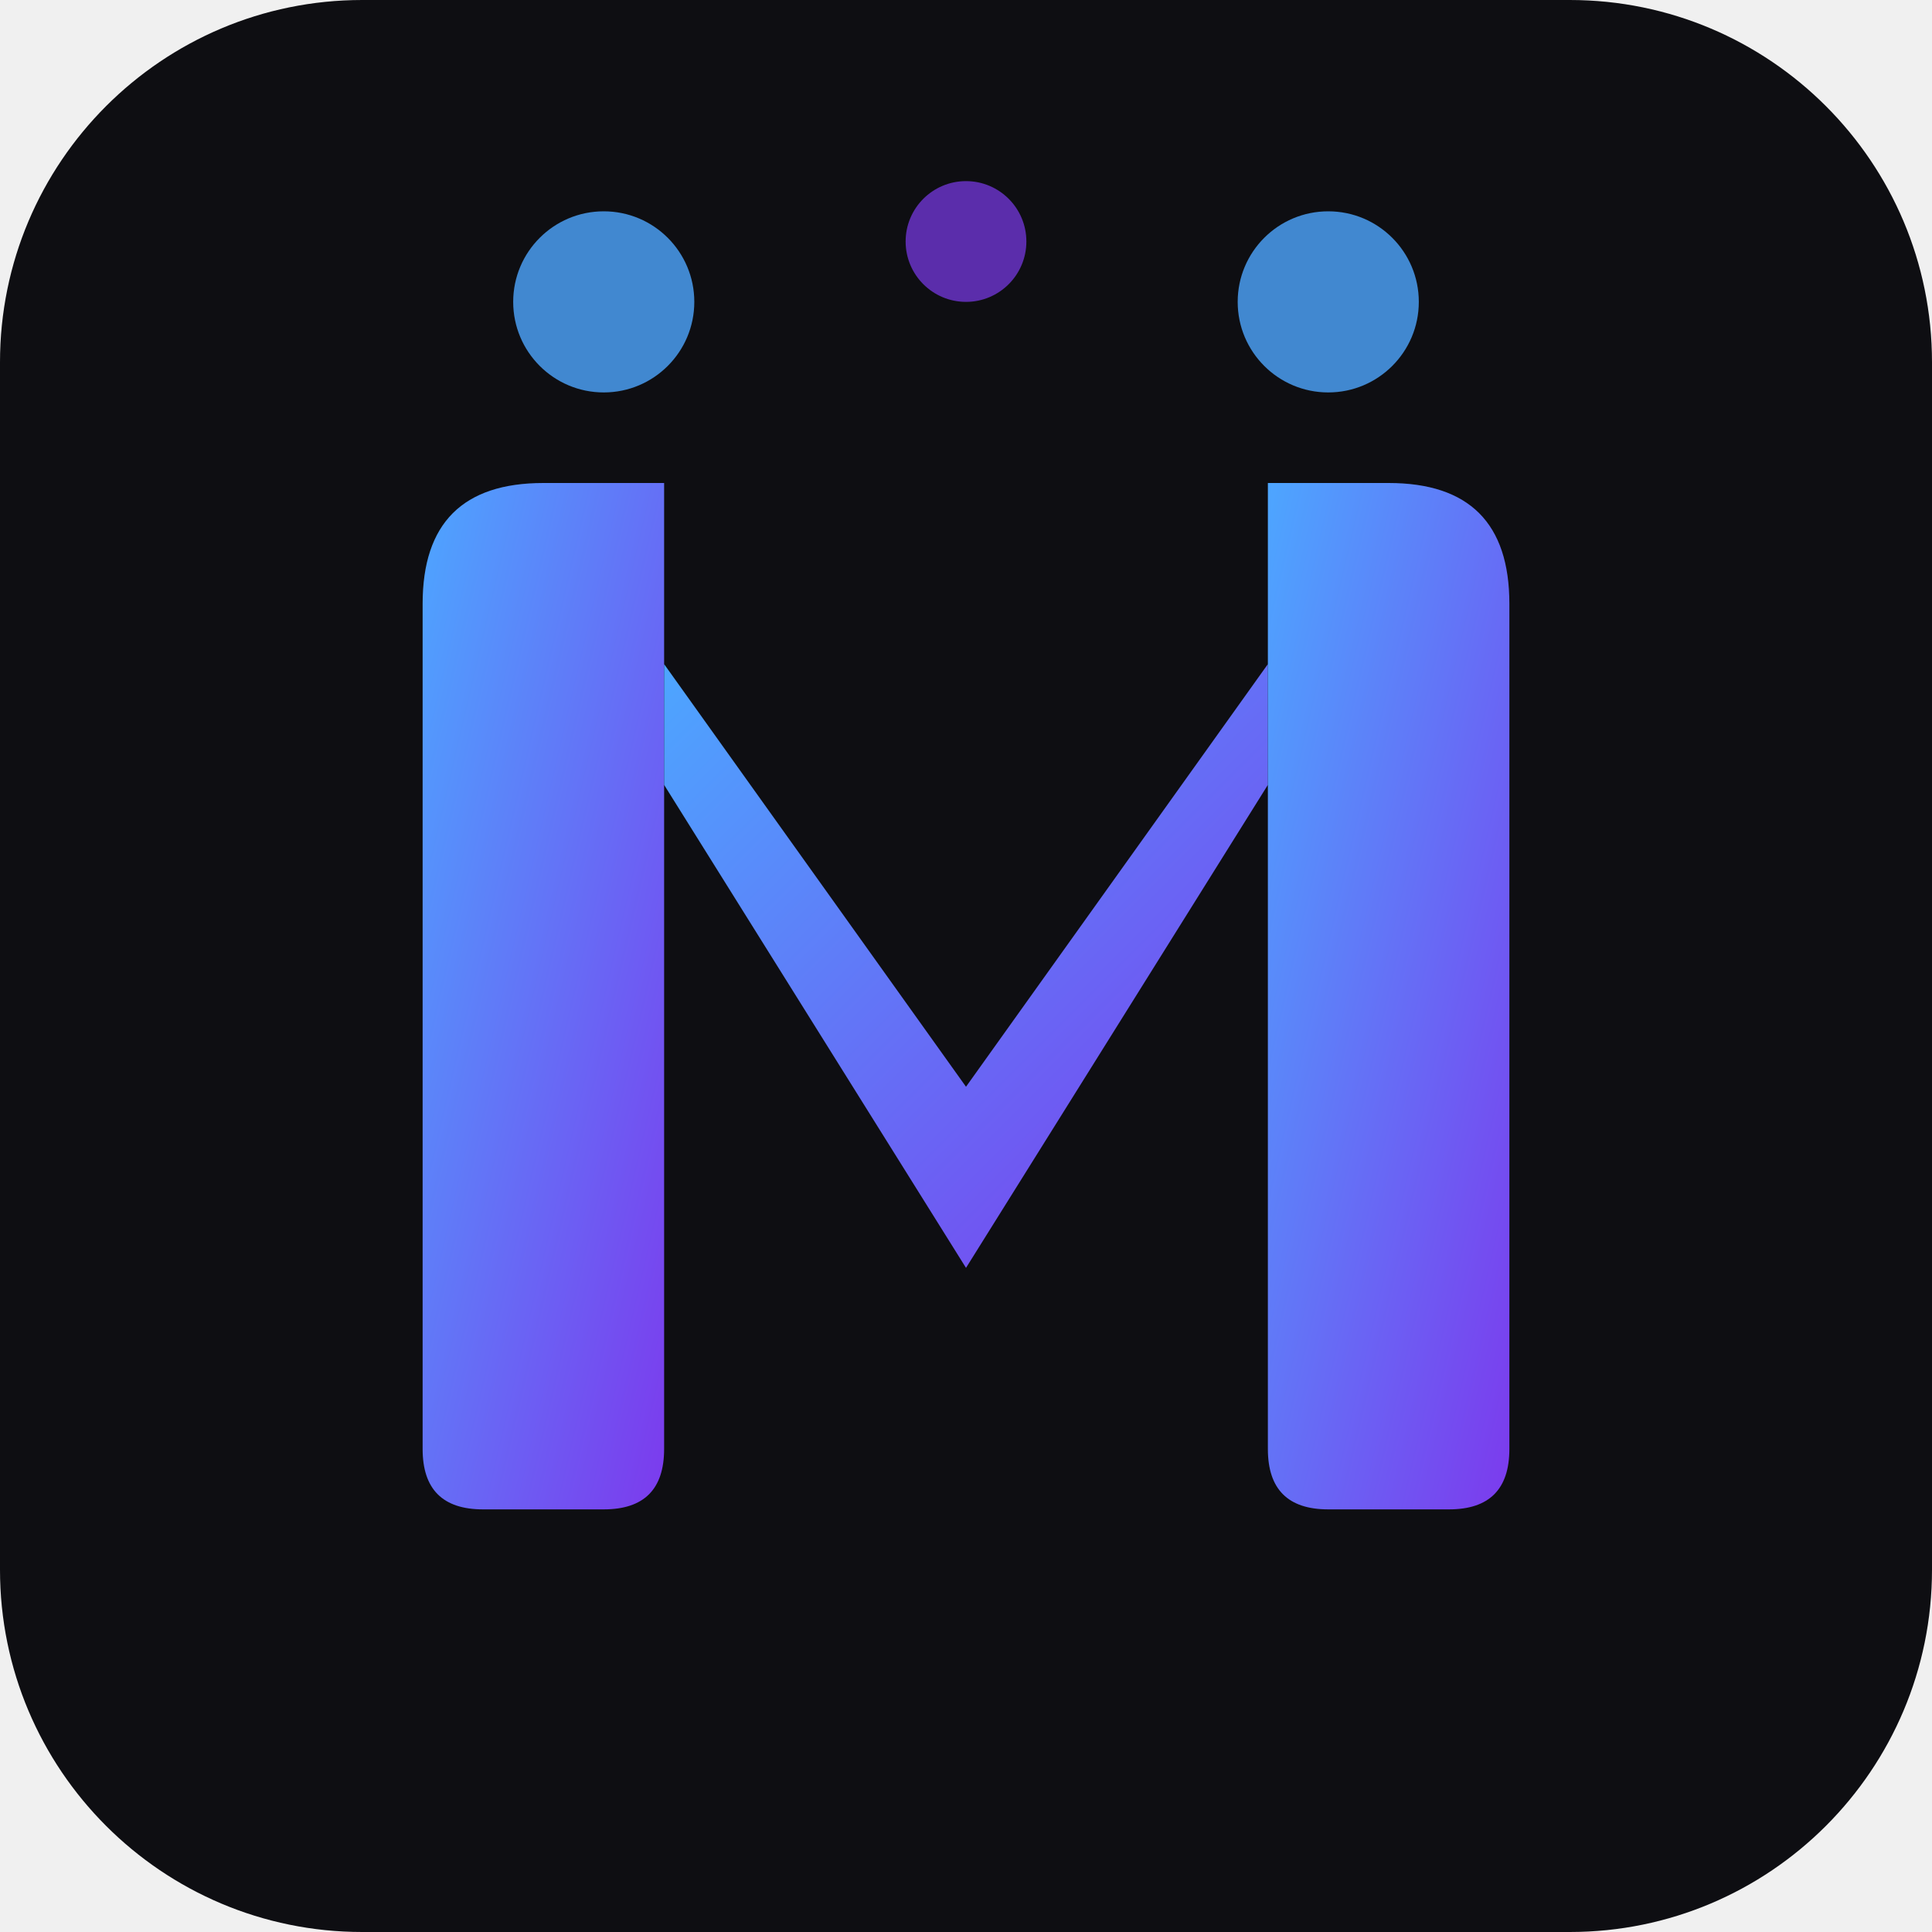
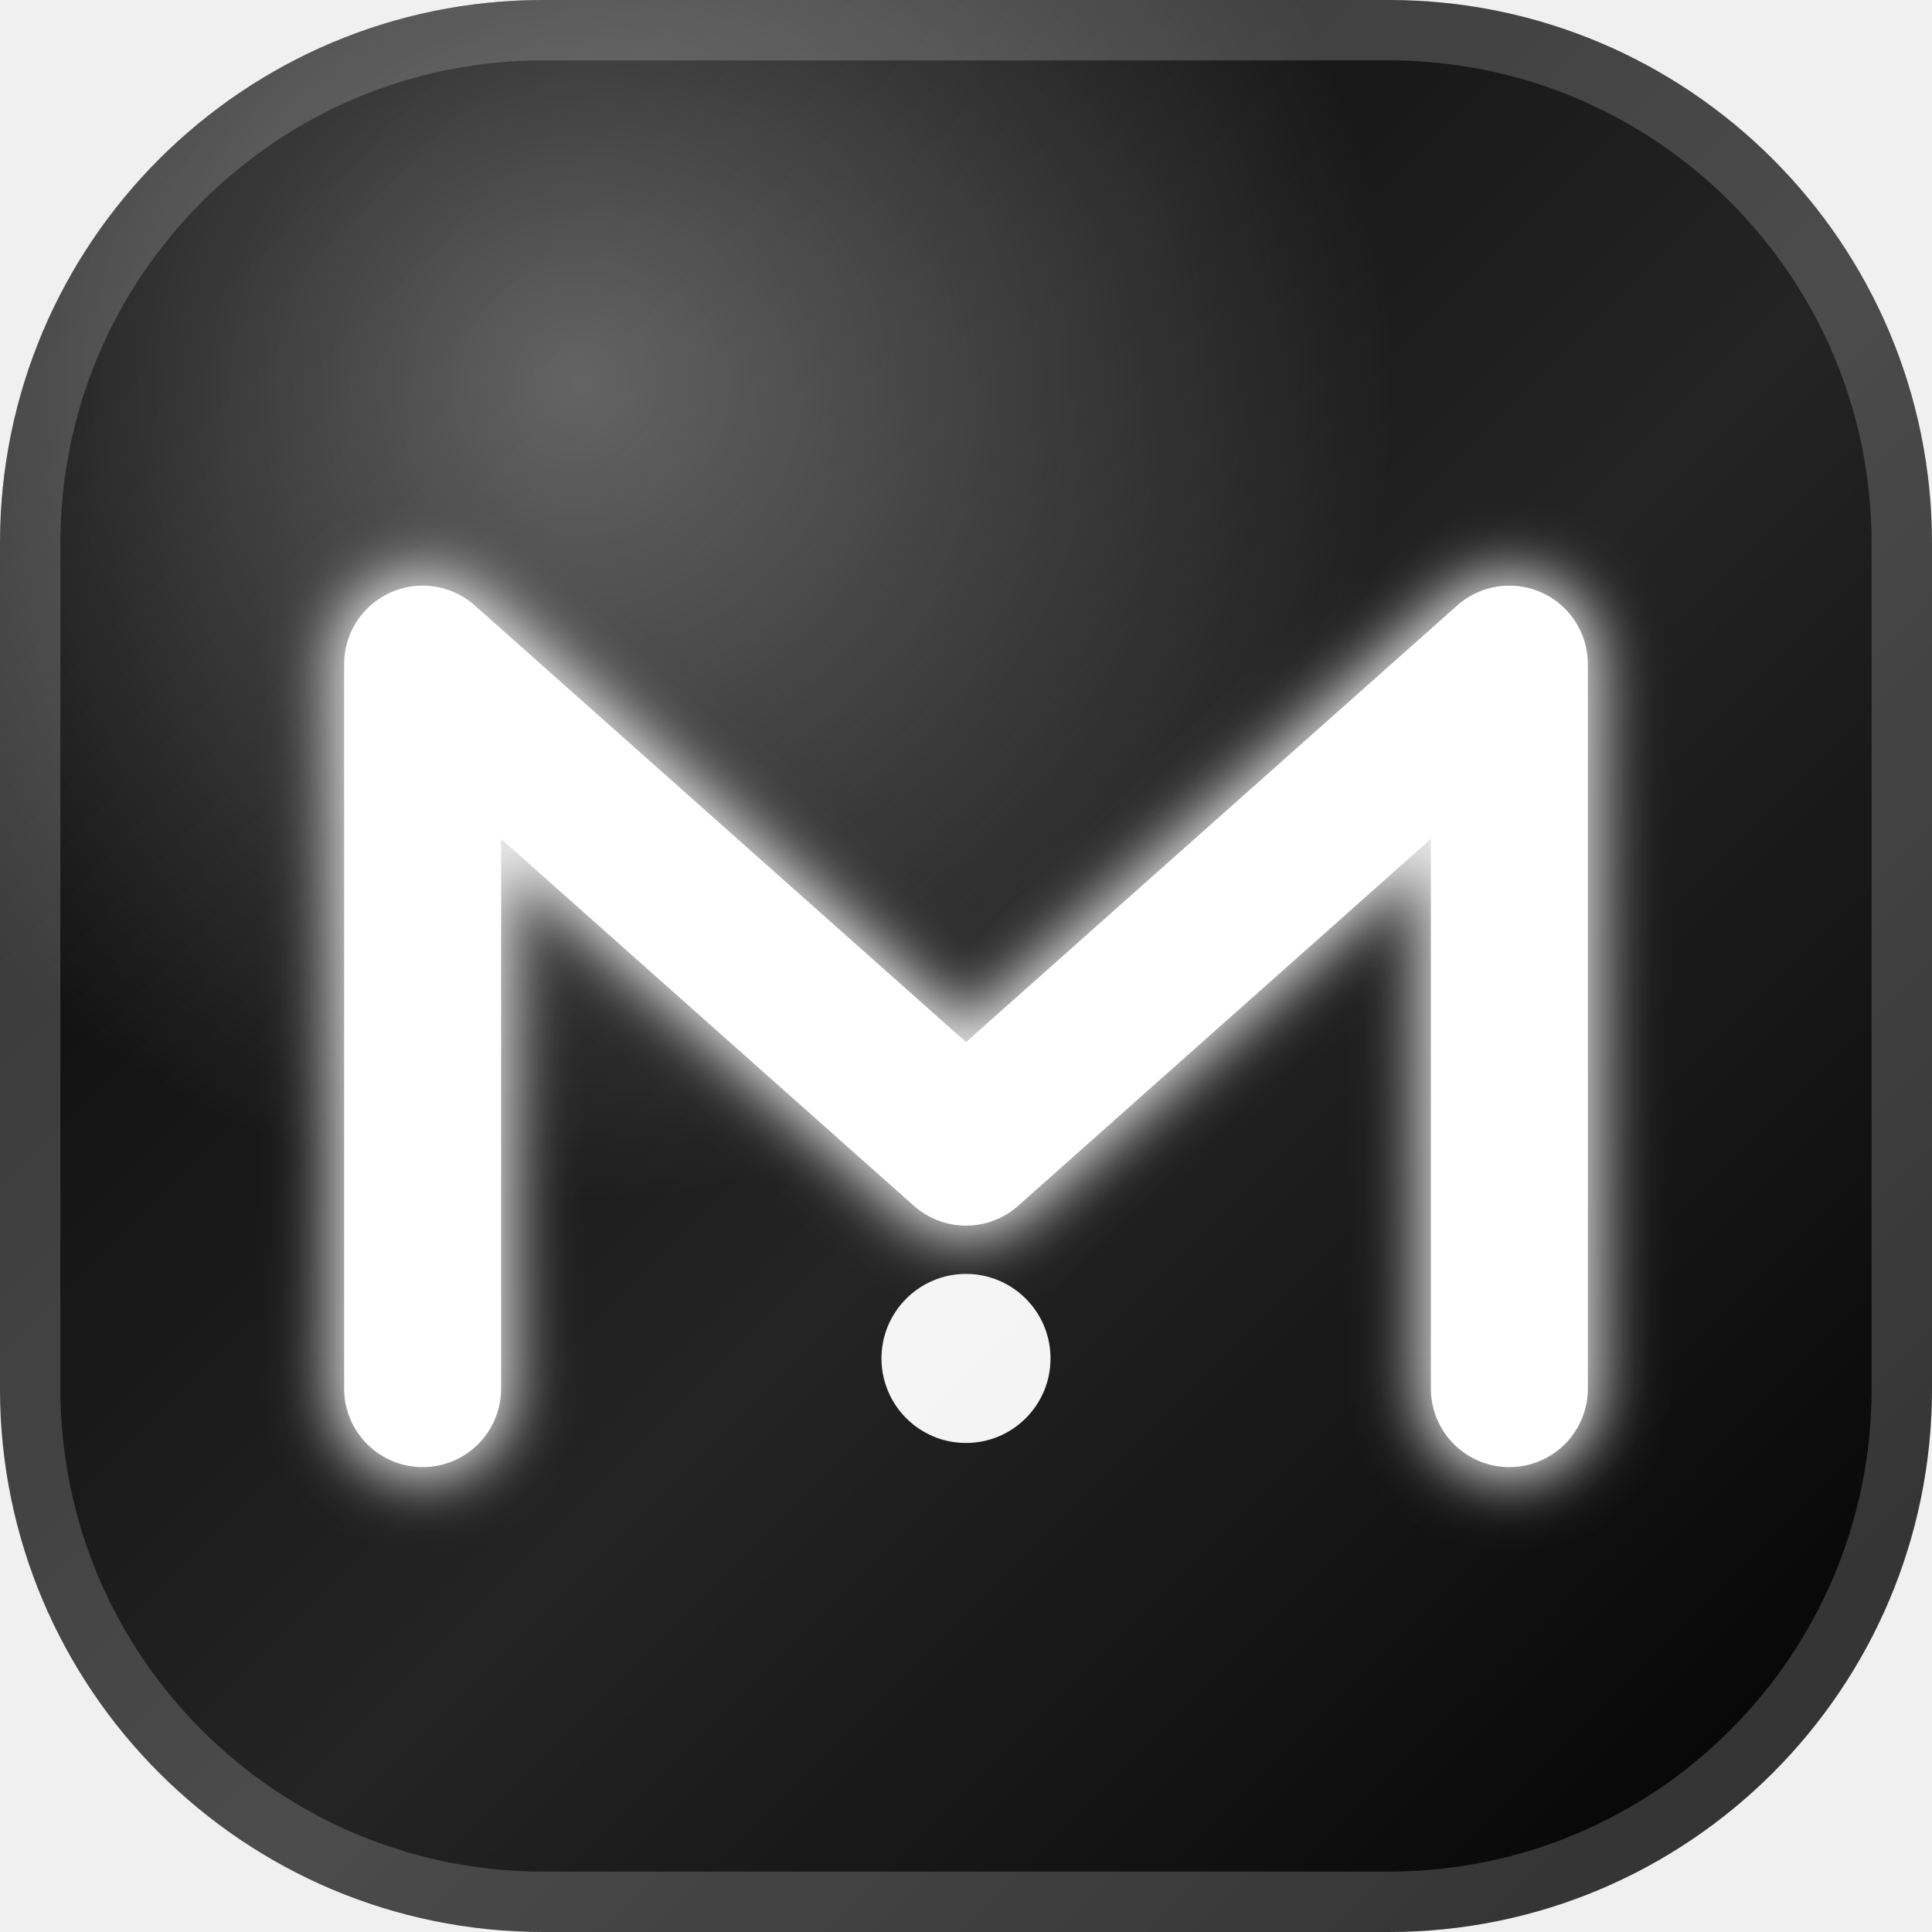
- <svg xmlns="http://www.w3.org/2000/svg" viewBox="0 0 32 32">
+ <svg xmlns="http://www.w3.org/2000/svg" viewBox="0 0 32 32" width="32" height="32">
  <defs>
-     <linearGradient id="fg" x1="0%" y1="0%" x2="100%" y2="100%">
-       <stop offset="0%" style="stop-color:#4da6ff" />
-       <stop offset="100%" style="stop-color:#7c3aed" />
+     <linearGradient id="bg" x1="0" y1="0" x2="1" y2="1">
+       <stop offset="0%" stop-color="oklch(62% 0.18 232)" />
+       <stop offset="55%" stop-color="oklch(62% 0.18 232)" stop-opacity="0.85" />
+       <stop offset="100%" stop-color="oklch(45% 0.16 280)" />
    </linearGradient>
+     <radialGradient id="shine" cx="0.3" cy="0.2" r="0.7">
+       <stop offset="0%" stop-color="white" stop-opacity="0.35" />
+       <stop offset="60%" stop-color="white" stop-opacity="0" />
+     </radialGradient>
+     <filter id="glow" x="-30%" y="-30%" width="160%" height="160%">
+       <feGaussianBlur stdDeviation="0.5" />
+     </filter>
  </defs>
-   <rect width="32" height="32" rx="6" fill="#0e0e12" />
-   <path d="M7 24 L7 10 Q7 8 9 8 L11 8 L11 24 Q11 25 10 25 L8 25 Q7 25 7 24Z" fill="url(#fg)" />
-   <path d="M11 11 L16 18 L21 11 L21 13 L16 21 L11 13Z" fill="url(#fg)" />
-   <path d="M21 8 L23 8 Q25 8 25 10 L25 24 Q25 25 24 25 L22 25 Q21 25 21 24 L21 8Z" fill="url(#fg)" />
-   <circle cx="10" cy="5" r="1.5" fill="#4da6ff" opacity="0.8" />
-   <circle cx="16" cy="4" r="1" fill="#7c3aed" opacity="0.7" />
-   <circle cx="22" cy="5" r="1.5" fill="#4da6ff" opacity="0.8" />
+   <rect x="0" y="0" width="32" height="32" rx="9" fill="url(#bg)" />
+   <rect x="0" y="0" width="32" height="32" rx="9" fill="url(#shine)" />
+   <rect x="0.5" y="0.5" width="31" height="31" rx="8.5" fill="none" stroke="rgba(255,255,255,0.18)" stroke-width="1" />
+   <g fill="none" stroke="white" stroke-linecap="round" stroke-linejoin="round" filter="url(#glow)">
+     <path d="M7 23 L7 11 L16 19 L25 11 L25 23" stroke-width="3" opacity="0.9" />
+   </g>
+   <g fill="none" stroke="white" stroke-linecap="round" stroke-linejoin="round">
+     <path d="M7 23 L7 11 L16 19 L25 11 L25 23" stroke-width="2.6" />
+   </g>
+   <circle cx="16" cy="22.5" r="1.4" fill="white" opacity="0.95" />
</svg>
